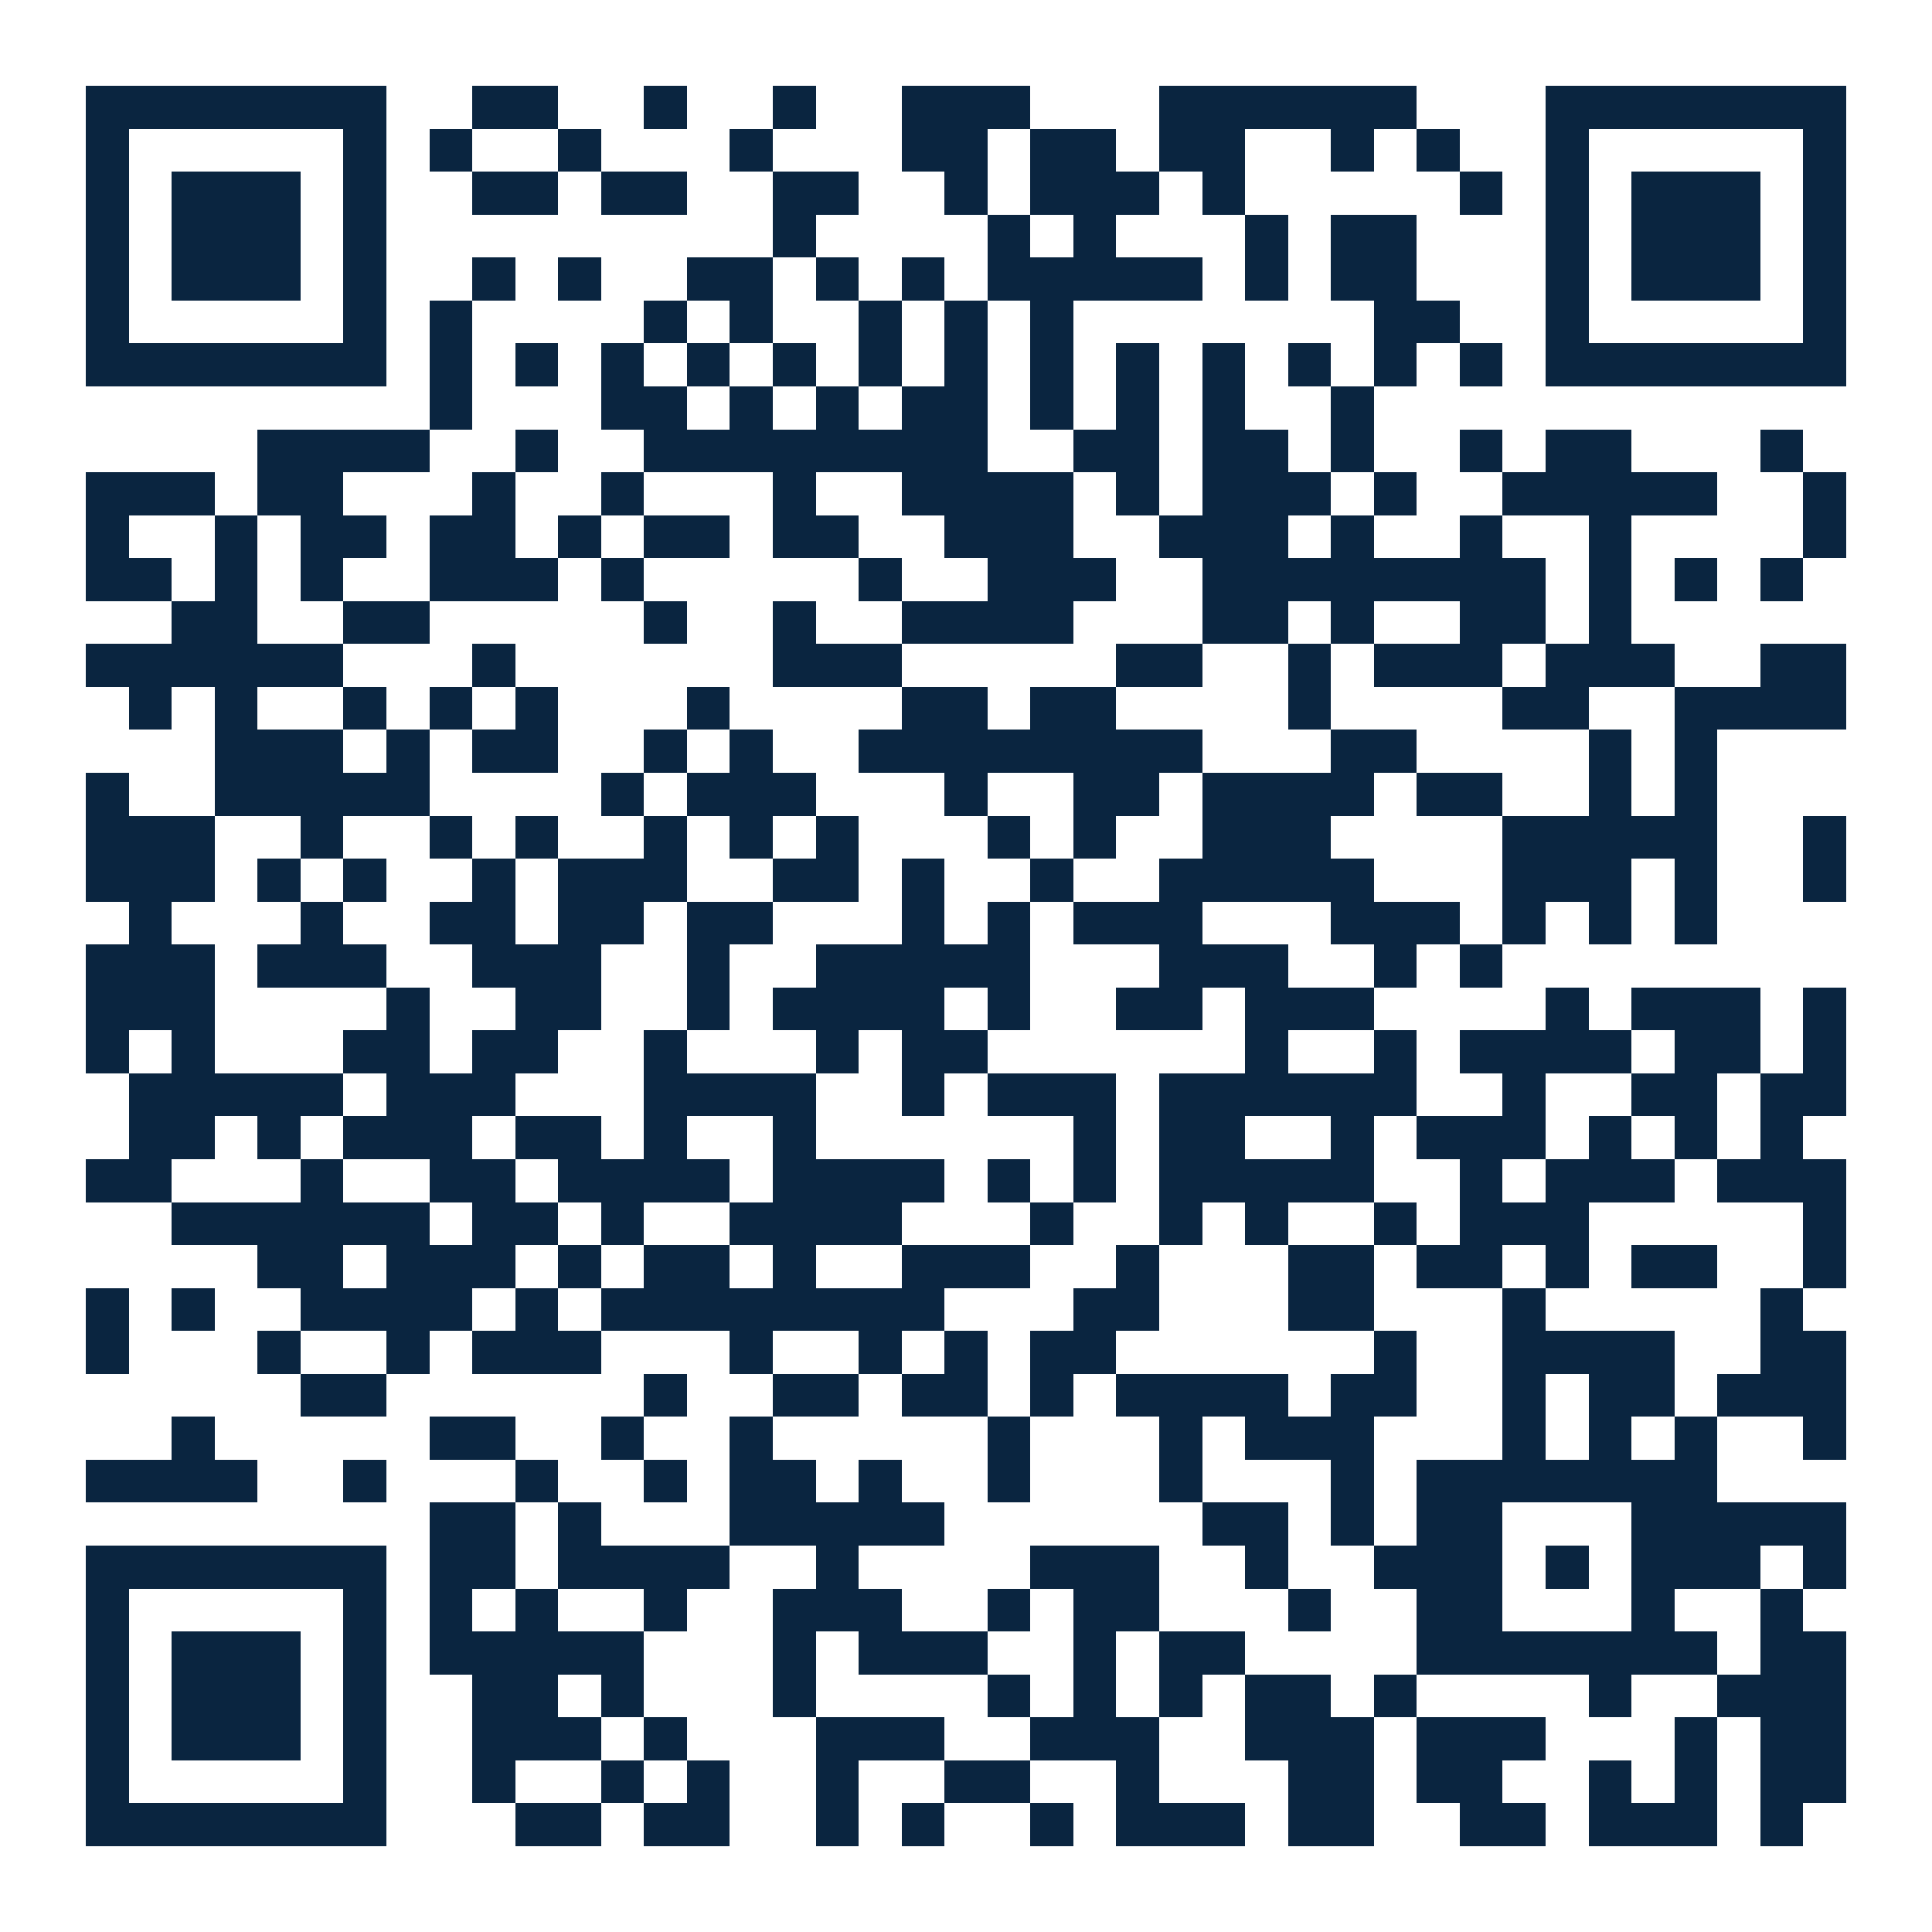
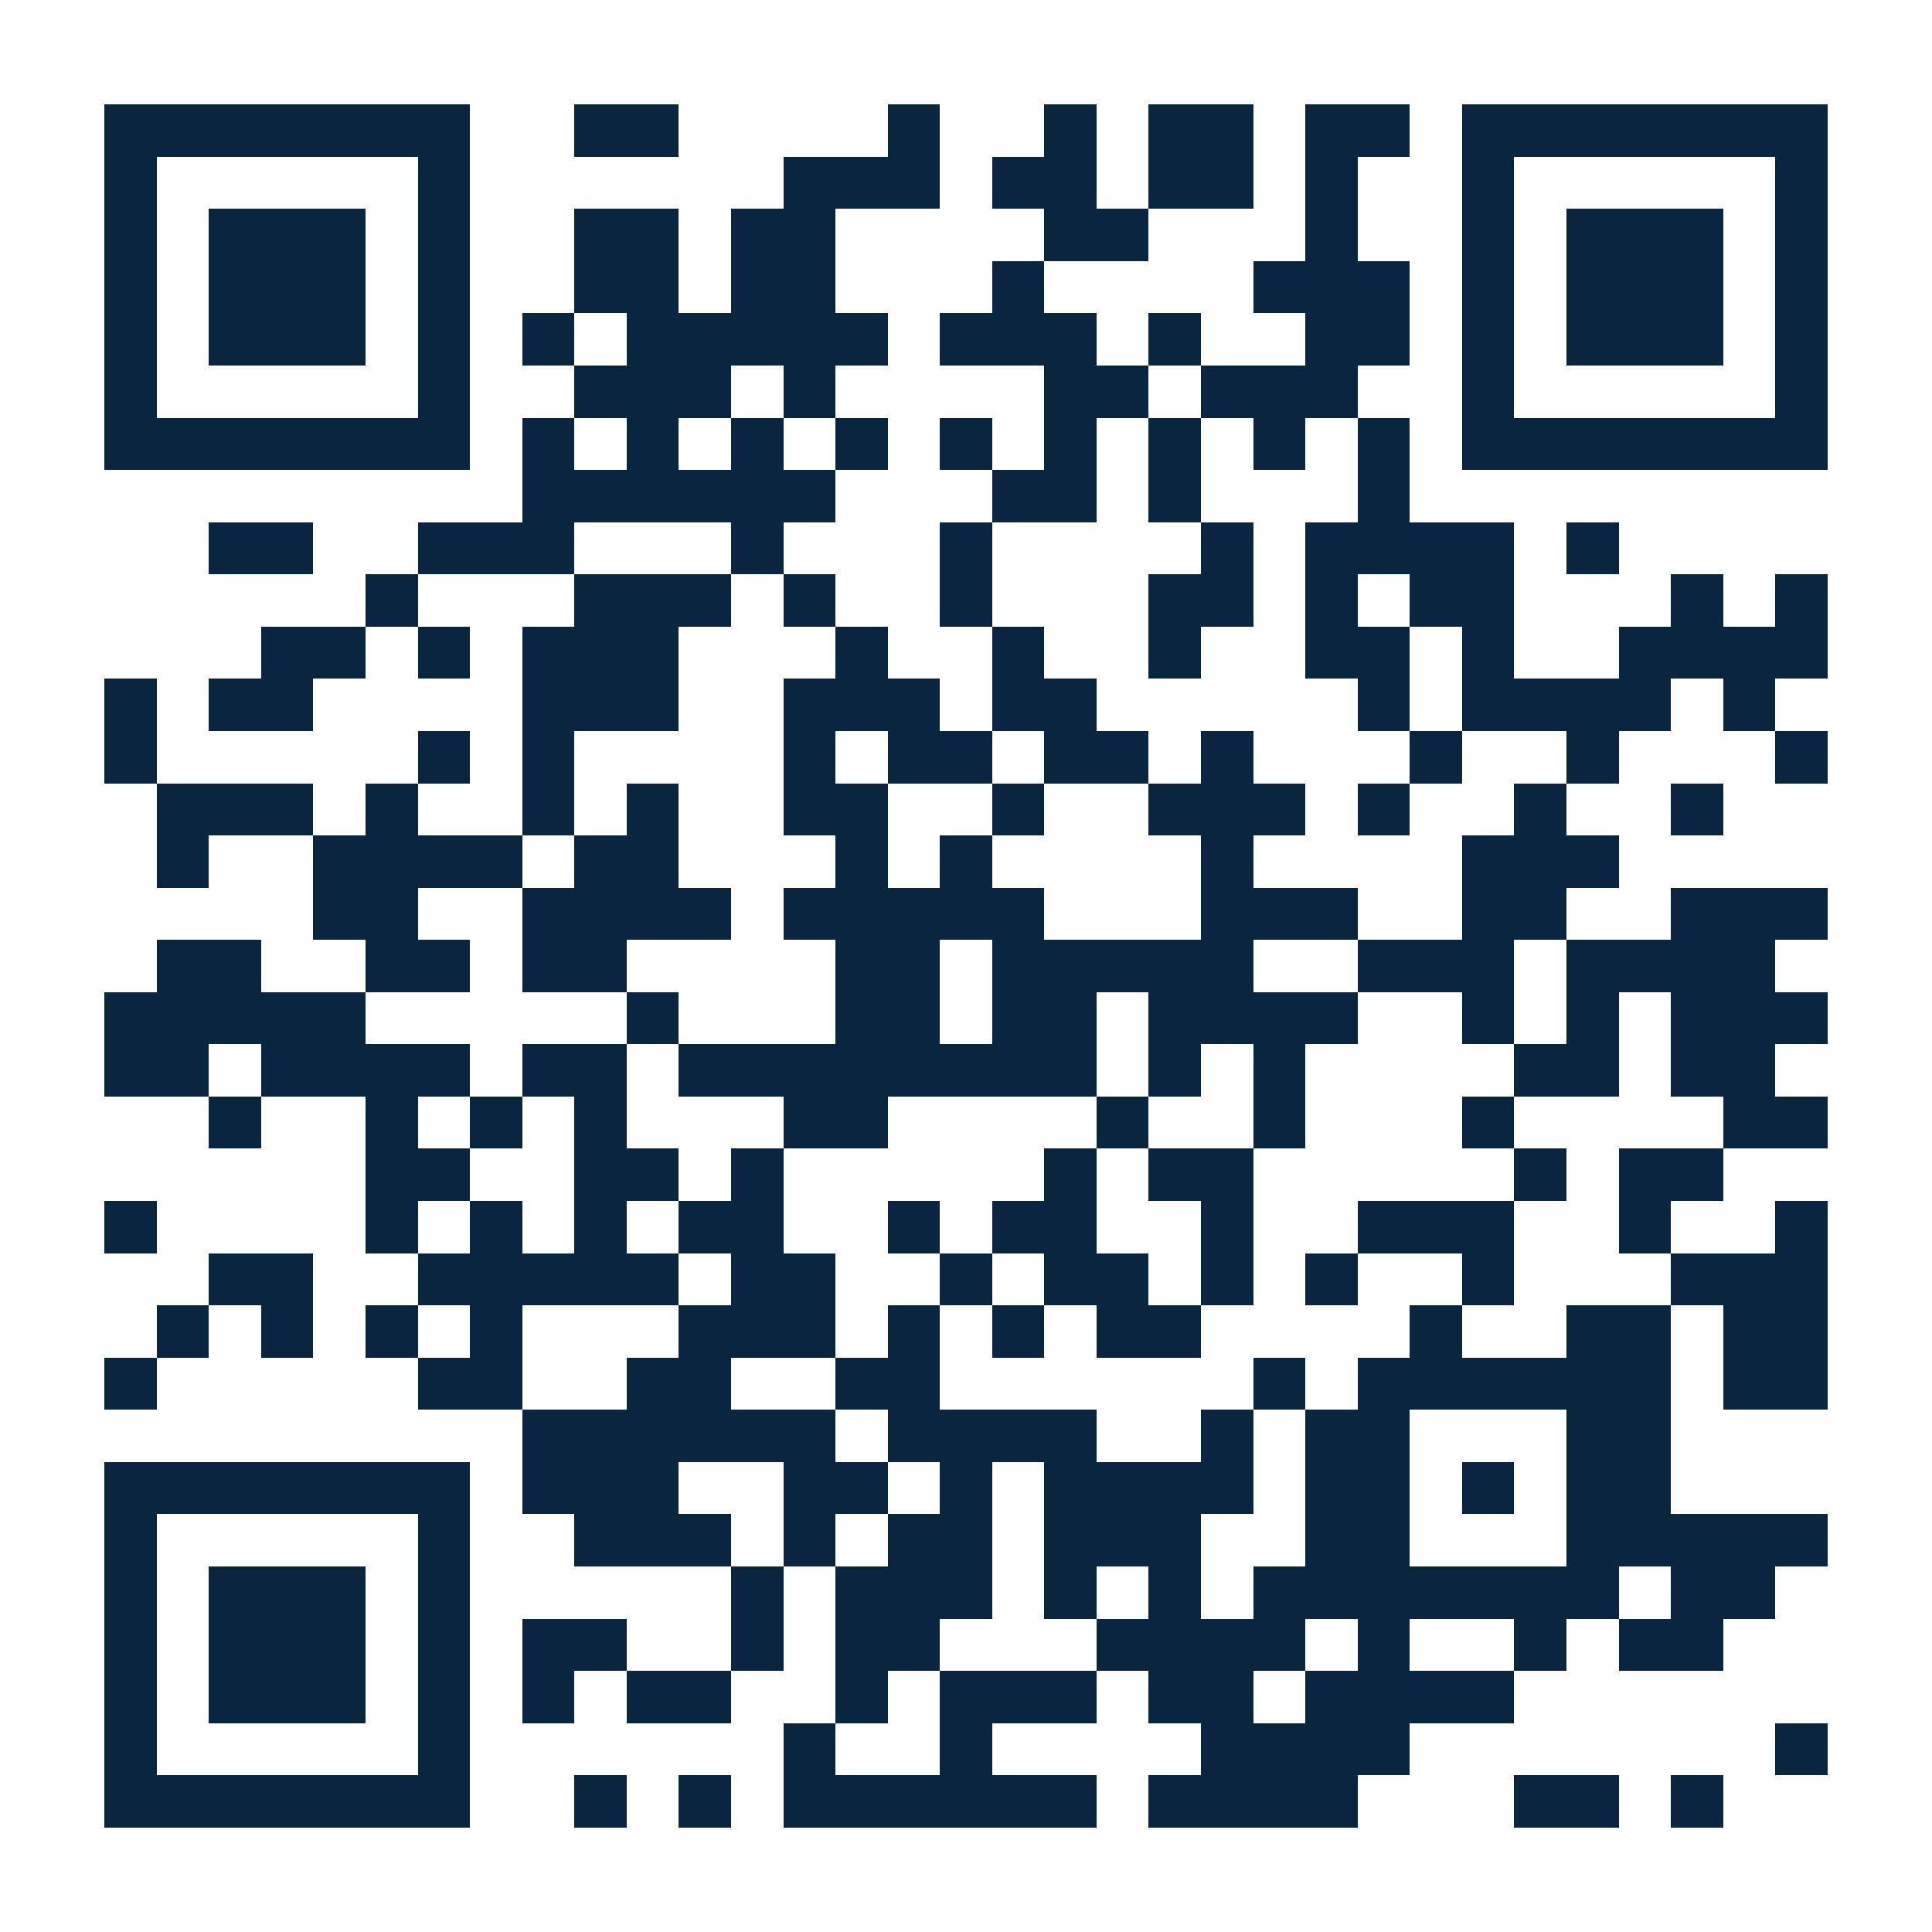
- <svg xmlns="http://www.w3.org/2000/svg" viewBox="0 0 45 45" shape-rendering="crispEdges">
-   <path fill="#FFFFFF" d="M0 0h45v45H0z" />
-   <path stroke="#0A2540" d="M2 2.5h7m2 0h2m2 0h1m2 0h1m2 0h3m3 0h6m3 0h7M2 3.5h1m5 0h1m1 0h1m2 0h1m3 0h1m3 0h2m1 0h2m1 0h2m2 0h1m1 0h1m2 0h1m5 0h1M2 4.5h1m1 0h3m1 0h1m2 0h2m1 0h2m2 0h2m2 0h1m1 0h3m1 0h1m5 0h1m1 0h1m1 0h3m1 0h1M2 5.5h1m1 0h3m1 0h1m9 0h1m4 0h1m1 0h1m3 0h1m1 0h2m3 0h1m1 0h3m1 0h1M2 6.5h1m1 0h3m1 0h1m2 0h1m1 0h1m2 0h2m1 0h1m1 0h1m1 0h5m1 0h1m1 0h2m3 0h1m1 0h3m1 0h1M2 7.5h1m5 0h1m1 0h1m4 0h1m1 0h1m2 0h1m1 0h1m1 0h1m7 0h2m2 0h1m5 0h1M2 8.5h7m1 0h1m1 0h1m1 0h1m1 0h1m1 0h1m1 0h1m1 0h1m1 0h1m1 0h1m1 0h1m1 0h1m1 0h1m1 0h1m1 0h7M10 9.5h1m3 0h2m1 0h1m1 0h1m1 0h2m1 0h1m1 0h1m1 0h1m2 0h1M6 10.5h4m2 0h1m2 0h8m2 0h2m1 0h2m1 0h1m2 0h1m1 0h2m3 0h1M2 11.5h3m1 0h2m3 0h1m2 0h1m3 0h1m2 0h4m1 0h1m1 0h3m1 0h1m2 0h5m2 0h1M2 12.5h1m2 0h1m1 0h2m1 0h2m1 0h1m1 0h2m1 0h2m2 0h3m2 0h3m1 0h1m2 0h1m2 0h1m4 0h1M2 13.5h2m1 0h1m1 0h1m2 0h3m1 0h1m5 0h1m2 0h3m2 0h8m1 0h1m1 0h1m1 0h1M4 14.5h2m2 0h2m5 0h1m2 0h1m2 0h4m3 0h2m1 0h1m2 0h2m1 0h1M2 15.5h6m3 0h1m6 0h3m5 0h2m2 0h1m1 0h3m1 0h3m2 0h2M3 16.5h1m1 0h1m2 0h1m1 0h1m1 0h1m3 0h1m4 0h2m1 0h2m4 0h1m4 0h2m2 0h4M5 17.5h3m1 0h1m1 0h2m2 0h1m1 0h1m2 0h8m3 0h2m4 0h1m1 0h1M2 18.5h1m2 0h5m4 0h1m1 0h3m3 0h1m2 0h2m1 0h4m1 0h2m2 0h1m1 0h1M2 19.5h3m2 0h1m2 0h1m1 0h1m2 0h1m1 0h1m1 0h1m3 0h1m1 0h1m2 0h3m4 0h5m2 0h1M2 20.5h3m1 0h1m1 0h1m2 0h1m1 0h3m2 0h2m1 0h1m2 0h1m2 0h5m3 0h3m1 0h1m2 0h1M3 21.5h1m3 0h1m2 0h2m1 0h2m1 0h2m3 0h1m1 0h1m1 0h3m3 0h3m1 0h1m1 0h1m1 0h1M2 22.5h3m1 0h3m2 0h3m2 0h1m2 0h5m3 0h3m2 0h1m1 0h1M2 23.5h3m4 0h1m2 0h2m2 0h1m1 0h4m1 0h1m2 0h2m1 0h3m4 0h1m1 0h3m1 0h1M2 24.5h1m1 0h1m3 0h2m1 0h2m2 0h1m3 0h1m1 0h2m6 0h1m2 0h1m1 0h4m1 0h2m1 0h1M3 25.5h5m1 0h3m3 0h4m2 0h1m1 0h3m1 0h6m2 0h1m2 0h2m1 0h2M3 26.5h2m1 0h1m1 0h3m1 0h2m1 0h1m2 0h1m6 0h1m1 0h2m2 0h1m1 0h3m1 0h1m1 0h1m1 0h1M2 27.5h2m3 0h1m2 0h2m1 0h4m1 0h4m1 0h1m1 0h1m1 0h5m2 0h1m1 0h3m1 0h3M4 28.5h6m1 0h2m1 0h1m2 0h4m3 0h1m2 0h1m1 0h1m2 0h1m1 0h3m5 0h1M6 29.5h2m1 0h3m1 0h1m1 0h2m1 0h1m2 0h3m2 0h1m3 0h2m1 0h2m1 0h1m1 0h2m2 0h1M2 30.5h1m1 0h1m2 0h4m1 0h1m1 0h8m3 0h2m3 0h2m3 0h1m5 0h1M2 31.5h1m3 0h1m2 0h1m1 0h3m3 0h1m2 0h1m1 0h1m1 0h2m6 0h1m2 0h4m2 0h2M7 32.5h2m6 0h1m2 0h2m1 0h2m1 0h1m1 0h4m1 0h2m2 0h1m1 0h2m1 0h3M4 33.5h1m5 0h2m2 0h1m2 0h1m5 0h1m3 0h1m1 0h3m3 0h1m1 0h1m1 0h1m2 0h1M2 34.5h4m2 0h1m3 0h1m2 0h1m1 0h2m1 0h1m2 0h1m3 0h1m3 0h1m1 0h7M10 35.5h2m1 0h1m3 0h5m6 0h2m1 0h1m1 0h2m3 0h5M2 36.5h7m1 0h2m1 0h4m2 0h1m4 0h3m2 0h1m2 0h3m1 0h1m1 0h3m1 0h1M2 37.5h1m5 0h1m1 0h1m1 0h1m2 0h1m2 0h3m2 0h1m1 0h2m3 0h1m2 0h2m3 0h1m2 0h1M2 38.5h1m1 0h3m1 0h1m1 0h5m3 0h1m1 0h3m2 0h1m1 0h2m4 0h7m1 0h2M2 39.5h1m1 0h3m1 0h1m2 0h2m1 0h1m3 0h1m4 0h1m1 0h1m1 0h1m1 0h2m1 0h1m4 0h1m2 0h3M2 40.5h1m1 0h3m1 0h1m2 0h3m1 0h1m3 0h3m2 0h3m2 0h3m1 0h3m3 0h1m1 0h2M2 41.5h1m5 0h1m2 0h1m2 0h1m1 0h1m2 0h1m2 0h2m2 0h1m3 0h2m1 0h2m2 0h1m1 0h1m1 0h2M2 42.5h7m3 0h2m1 0h2m2 0h1m1 0h1m2 0h1m1 0h3m1 0h2m2 0h2m1 0h3m1 0h1" />
+ <svg xmlns="http://www.w3.org/2000/svg" viewBox="0 0 37 37" shape-rendering="crispEdges">
+   <path fill="#FFFFFF" d="M0 0h37v37H0z" />
+   <path stroke="#0A2540" d="M2 2.5h7m2 0h2m4 0h1m2 0h1m1 0h2m1 0h2m1 0h7M2 3.5h1m5 0h1m6 0h3m1 0h2m1 0h2m1 0h1m2 0h1m5 0h1M2 4.5h1m1 0h3m1 0h1m2 0h2m1 0h2m4 0h2m3 0h1m2 0h1m1 0h3m1 0h1M2 5.5h1m1 0h3m1 0h1m2 0h2m1 0h2m3 0h1m4 0h3m1 0h1m1 0h3m1 0h1M2 6.5h1m1 0h3m1 0h1m1 0h1m1 0h5m1 0h3m1 0h1m2 0h2m1 0h1m1 0h3m1 0h1M2 7.5h1m5 0h1m2 0h3m1 0h1m4 0h2m1 0h3m2 0h1m5 0h1M2 8.5h7m1 0h1m1 0h1m1 0h1m1 0h1m1 0h1m1 0h1m1 0h1m1 0h1m1 0h1m1 0h7M10 9.5h6m3 0h2m1 0h1m3 0h1M4 10.5h2m2 0h3m3 0h1m3 0h1m4 0h1m1 0h4m1 0h1M7 11.5h1m3 0h3m1 0h1m2 0h1m3 0h2m1 0h1m1 0h2m3 0h1m1 0h1M5 12.5h2m1 0h1m1 0h3m3 0h1m2 0h1m2 0h1m2 0h2m1 0h1m2 0h4M2 13.5h1m1 0h2m4 0h3m2 0h3m1 0h2m5 0h1m1 0h4m1 0h1M2 14.5h1m5 0h1m1 0h1m4 0h1m1 0h2m1 0h2m1 0h1m3 0h1m2 0h1m3 0h1M3 15.5h3m1 0h1m2 0h1m1 0h1m2 0h2m2 0h1m2 0h3m1 0h1m2 0h1m2 0h1M3 16.5h1m2 0h4m1 0h2m3 0h1m1 0h1m4 0h1m4 0h3M6 17.5h2m2 0h4m1 0h5m3 0h3m2 0h2m2 0h3M3 18.5h2m2 0h2m1 0h2m4 0h2m1 0h5m2 0h3m1 0h4M2 19.5h5m5 0h1m3 0h2m1 0h2m1 0h4m2 0h1m1 0h1m1 0h3M2 20.5h2m1 0h4m1 0h2m1 0h8m1 0h1m1 0h1m4 0h2m1 0h2M4 21.5h1m2 0h1m1 0h1m1 0h1m3 0h2m4 0h1m2 0h1m3 0h1m4 0h2M7 22.5h2m2 0h2m1 0h1m5 0h1m1 0h2m5 0h1m1 0h2M2 23.5h1m4 0h1m1 0h1m1 0h1m1 0h2m2 0h1m1 0h2m2 0h1m2 0h3m2 0h1m2 0h1M4 24.5h2m2 0h5m1 0h2m2 0h1m1 0h2m1 0h1m1 0h1m2 0h1m3 0h3M3 25.5h1m1 0h1m1 0h1m1 0h1m3 0h3m1 0h1m1 0h1m1 0h2m4 0h1m2 0h2m1 0h2M2 26.5h1m5 0h2m2 0h2m2 0h2m6 0h1m1 0h6m1 0h2M10 27.5h6m1 0h4m2 0h1m1 0h2m3 0h2M2 28.5h7m1 0h3m2 0h2m1 0h1m1 0h4m1 0h2m1 0h1m1 0h2M2 29.5h1m5 0h1m2 0h3m1 0h1m1 0h2m1 0h3m2 0h2m3 0h5M2 30.5h1m1 0h3m1 0h1m5 0h1m1 0h3m1 0h1m1 0h1m1 0h7m1 0h2M2 31.5h1m1 0h3m1 0h1m1 0h2m2 0h1m1 0h2m3 0h4m1 0h1m2 0h1m1 0h2M2 32.5h1m1 0h3m1 0h1m1 0h1m1 0h2m2 0h1m1 0h3m1 0h2m1 0h4M2 33.5h1m5 0h1m6 0h1m2 0h1m4 0h4m7 0h1M2 34.5h7m2 0h1m1 0h1m1 0h6m1 0h4m3 0h2m1 0h1" />
</svg>
